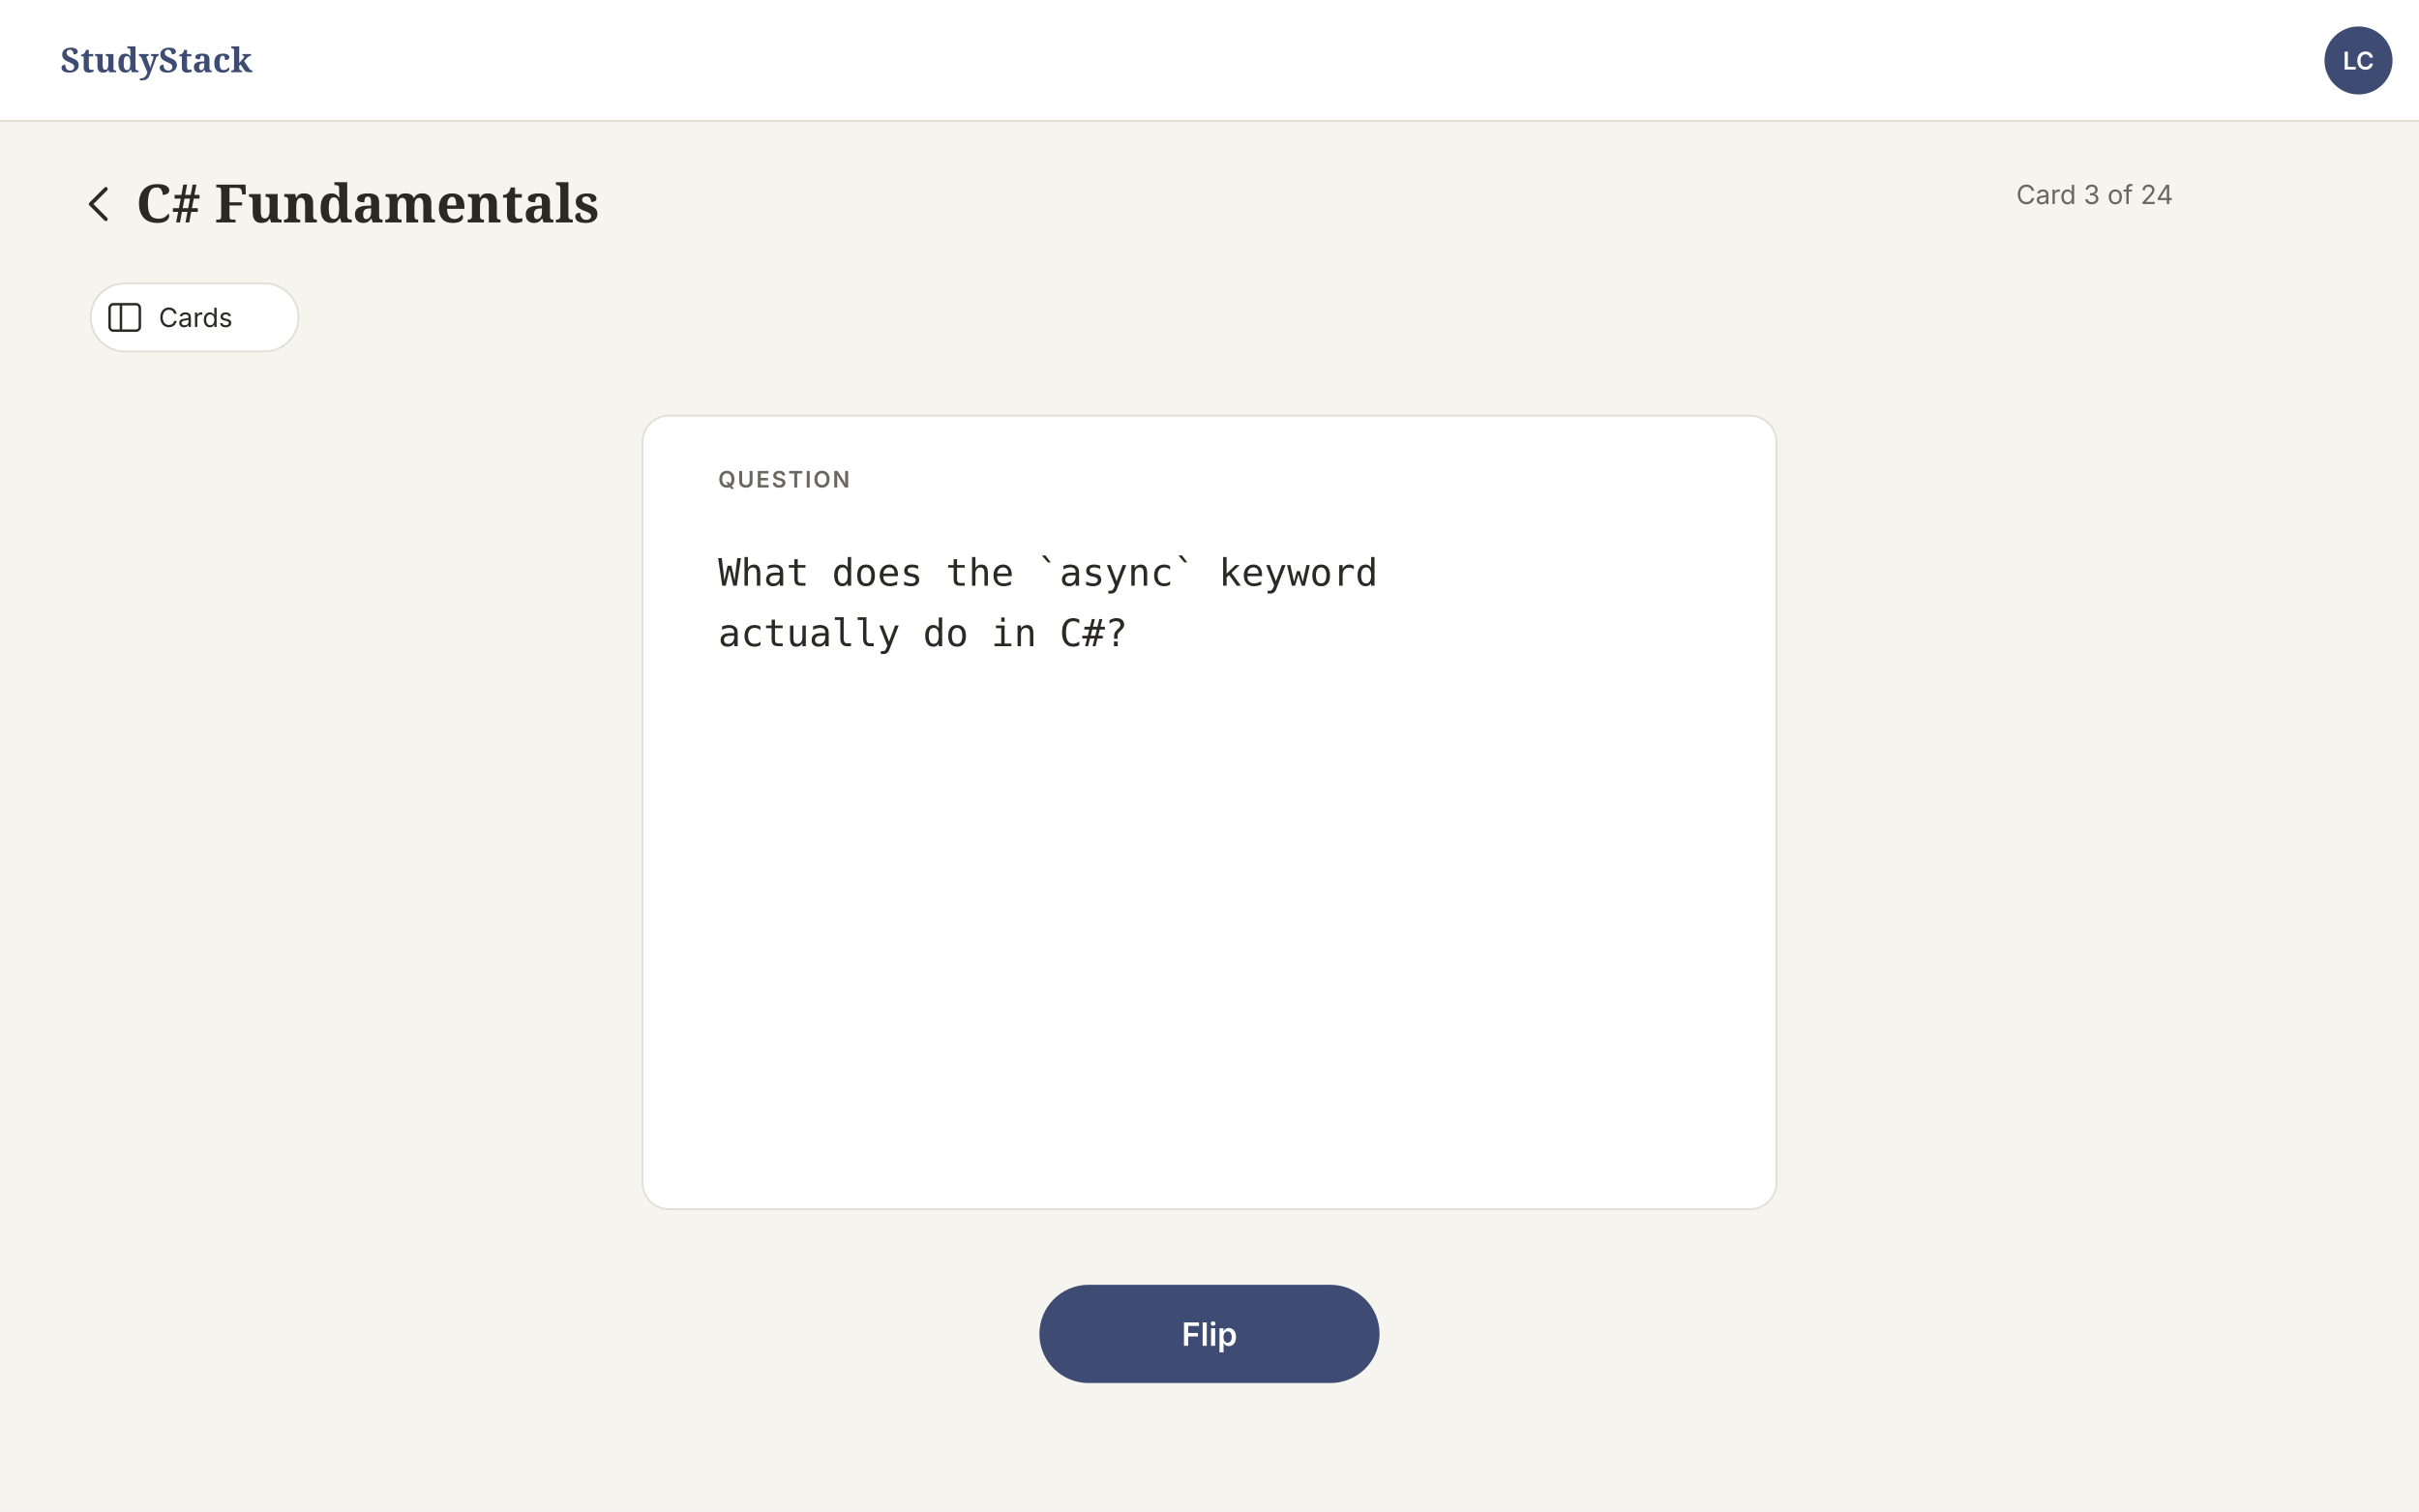
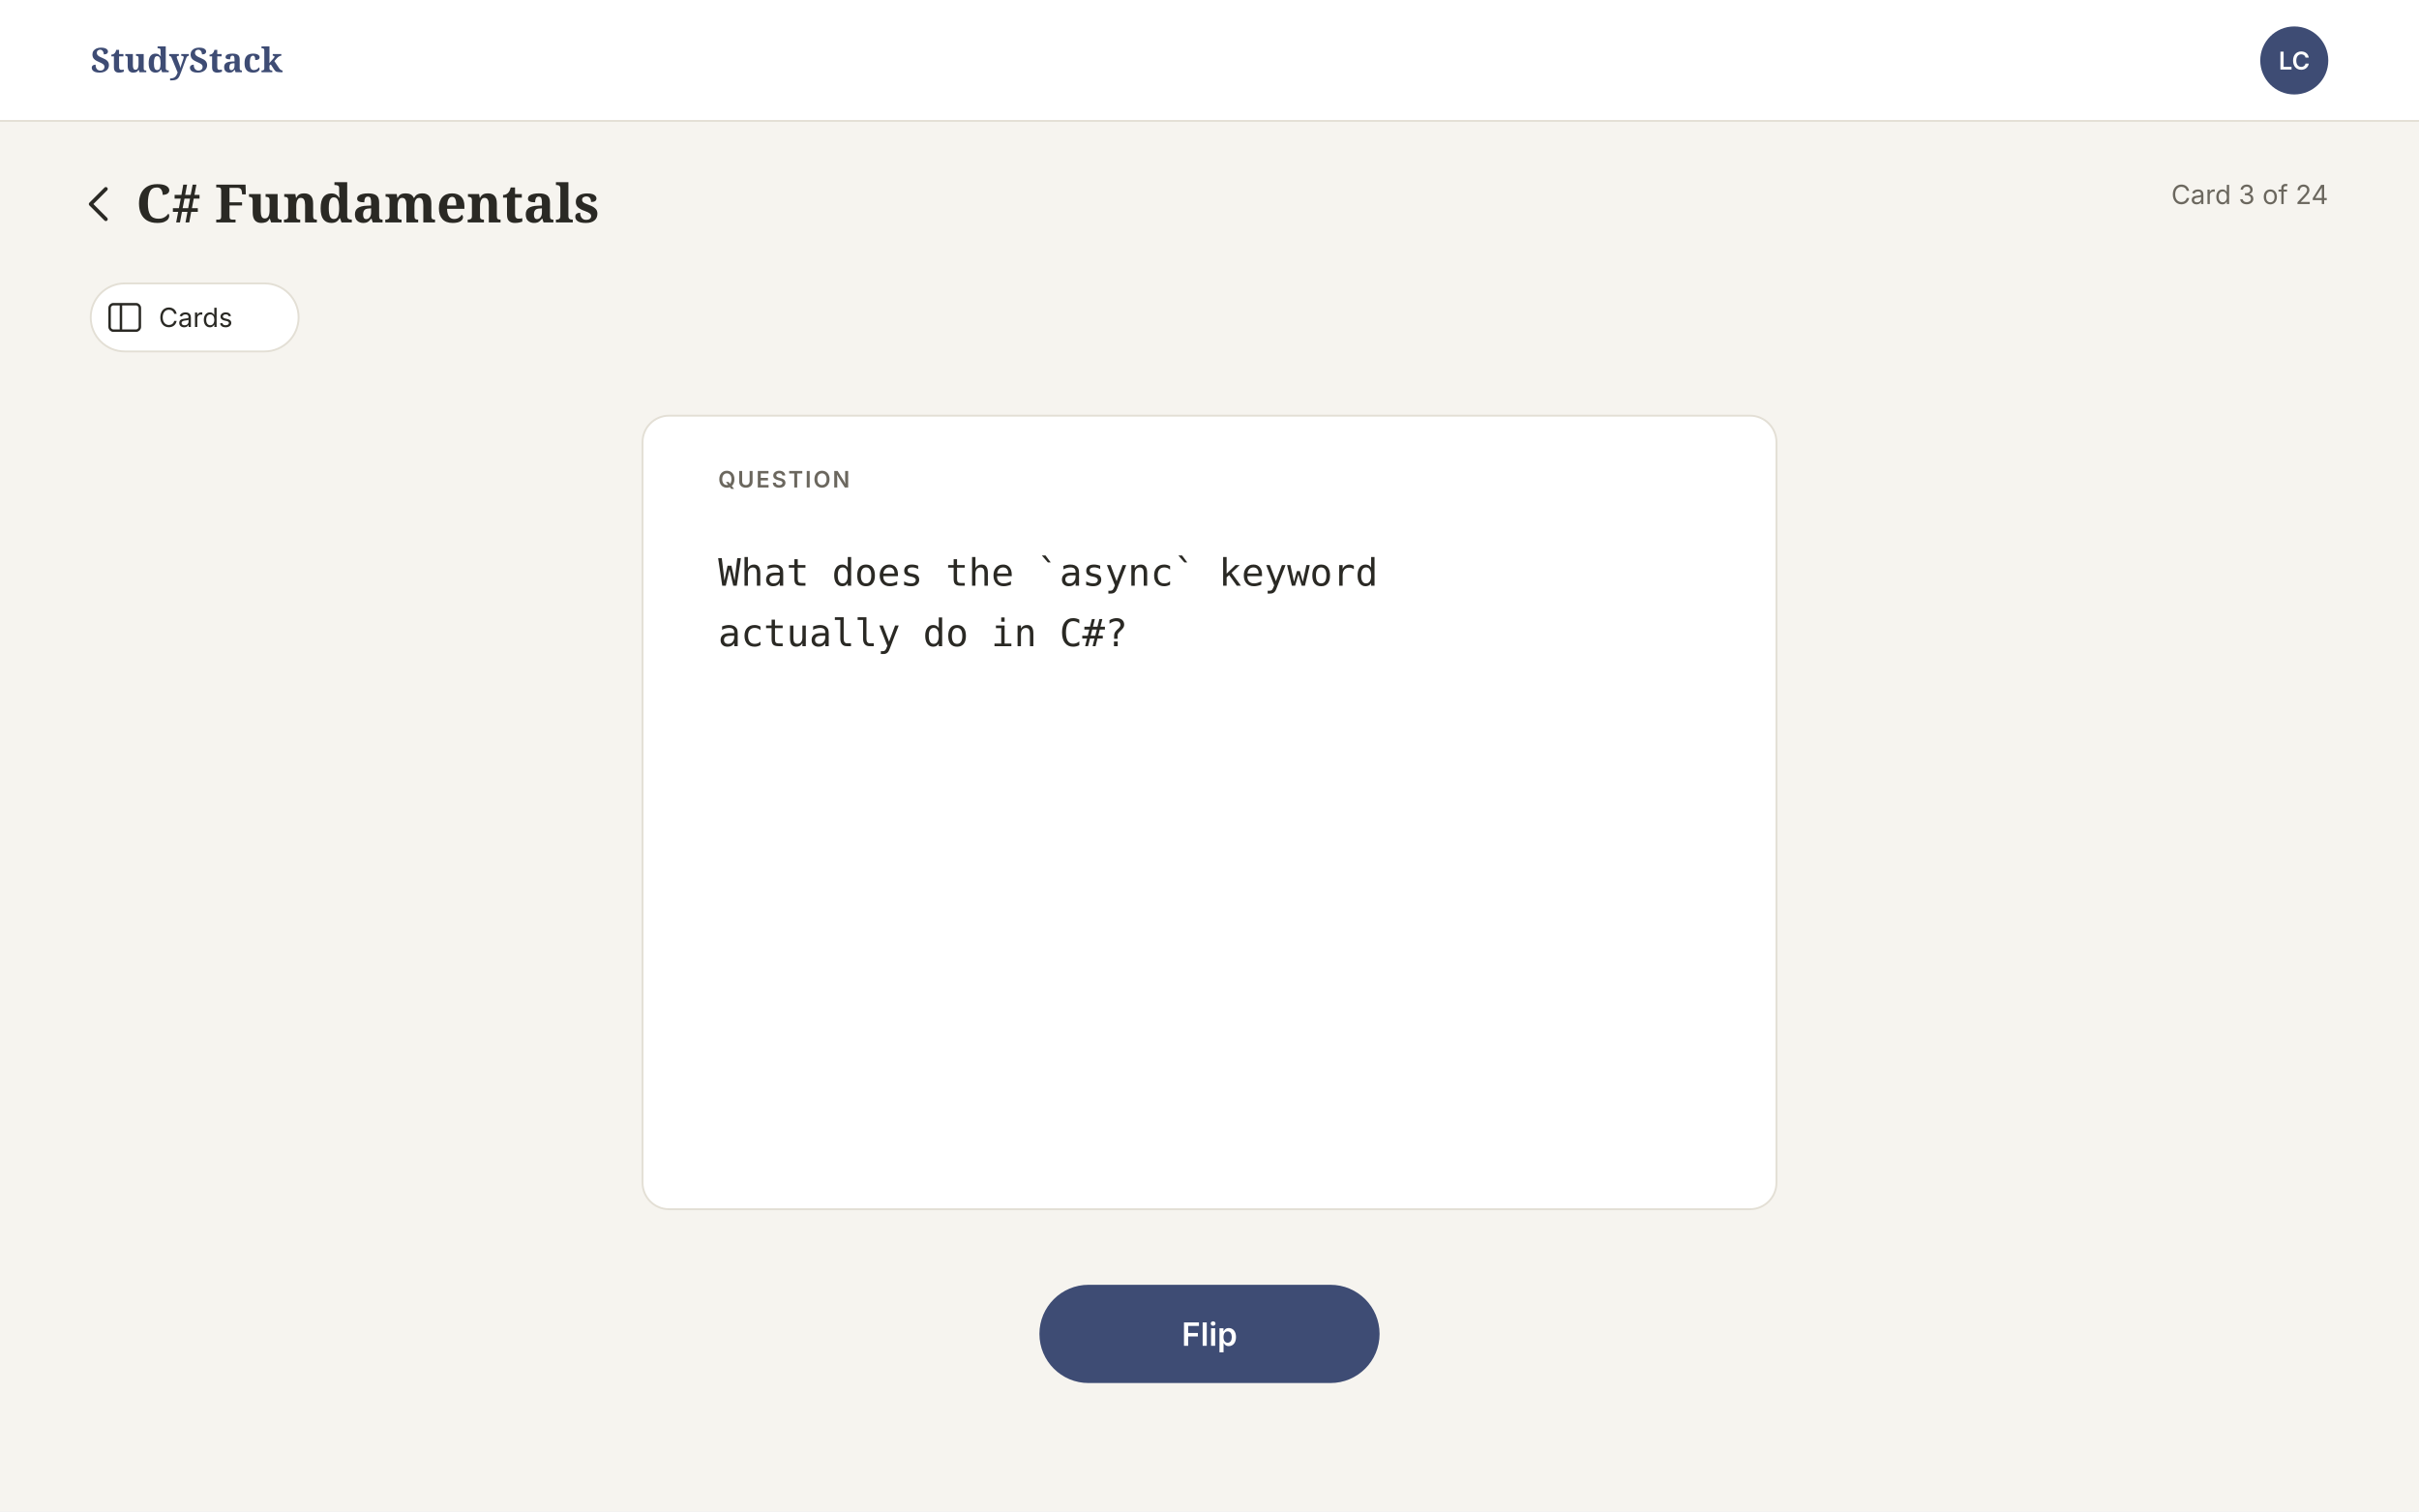
<svg xmlns="http://www.w3.org/2000/svg" width="1280" height="800" viewBox="0 0 1280 800">
  <rect width="1280" height="800" fill="#F6F4EF" />
  <rect x="0" y="0" width="1280" height="64" fill="#FFFFFF" />
  <line x1="0" y1="64" x2="1280" y2="64" stroke="#E3DFD5" />
-   <text x="32" y="32" dominant-baseline="middle" font-family="'Source Serif 4', Georgia, serif" font-size="18" font-weight="600" fill="#3E4C74">StudyStack</text>
-   <circle cx="1248" cy="32" r="18" fill="#3E4C74" />
-   <text x="1248" y="32" text-anchor="middle" dominant-baseline="middle" font-family="'Inter', sans-serif" font-size="13" font-weight="600" fill="#FFFFFF">LC</text>
+   <text x="48" y="32" dominant-baseline="middle" font-family="'Source Serif 4', Georgia, serif" font-size="18" font-weight="600" fill="#3E4C74">StudyStack</text>
+   <circle cx="1214" cy="32" r="18" fill="#3E4C74" />
+   <text x="1214" y="32" text-anchor="middle" dominant-baseline="middle" font-family="'Inter', sans-serif" font-size="13" font-weight="600" fill="#FFFFFF">LC</text>
  <path d="M56,100 L48,108 L56,116" fill="none" stroke="#2A2924" stroke-width="2" stroke-linecap="round" stroke-linejoin="round" />
  <text x="72" y="108" dominant-baseline="middle" font-family="'Source Serif 4', Georgia, serif" font-size="28" font-weight="600" fill="#2A2924">C# Fundamentals</text>
-   <text x="1150" y="108" text-anchor="end" font-family="'Inter', sans-serif" font-size="14" fill="#6B675E">Card 3 of 24</text>
+   <text x="1232" y="108" text-anchor="end" font-family="'Inter', sans-serif" font-size="14" fill="#6B675E">Card 3 of 24</text>
  <rect x="48" y="150" width="110" height="36" rx="18" fill="#FFFFFF" stroke="#E3DFD5" />
  <g transform="translate(66,168)">
    <rect x="-8" y="-7" width="16" height="14" rx="2" fill="none" stroke="#2A2924" stroke-width="1.3" />
    <line x1="-2" y1="-7" x2="-2" y2="7" stroke="#2A2924" stroke-width="1.3" />
  </g>
  <text x="84" y="168" dominant-baseline="middle" font-family="'Inter', sans-serif" font-size="14" fill="#2A2924">Cards</text>
  <rect x="340" y="220" width="600" height="420" rx="14" fill="#FFFFFF" stroke="#E3DFD5" />
  <text x="380" y="258" font-family="'Inter', sans-serif" font-size="12" font-weight="600" letter-spacing="1" fill="#6B675E">QUESTION</text>
  <text x="380" y="310" font-family="'JetBrains Mono', monospace" font-size="20" fill="#2A2924">
    <tspan x="380" dy="0">What does the `async` keyword</tspan>
    <tspan x="380" dy="32">actually do in C#?</tspan>
  </text>
  <rect x="550" y="680" width="180" height="52" rx="26" fill="#3E4C74" />
  <text x="640" y="706" text-anchor="middle" dominant-baseline="middle" font-family="'Inter', sans-serif" font-size="17" font-weight="600" fill="#FFFFFF">Flip</text>
</svg>
